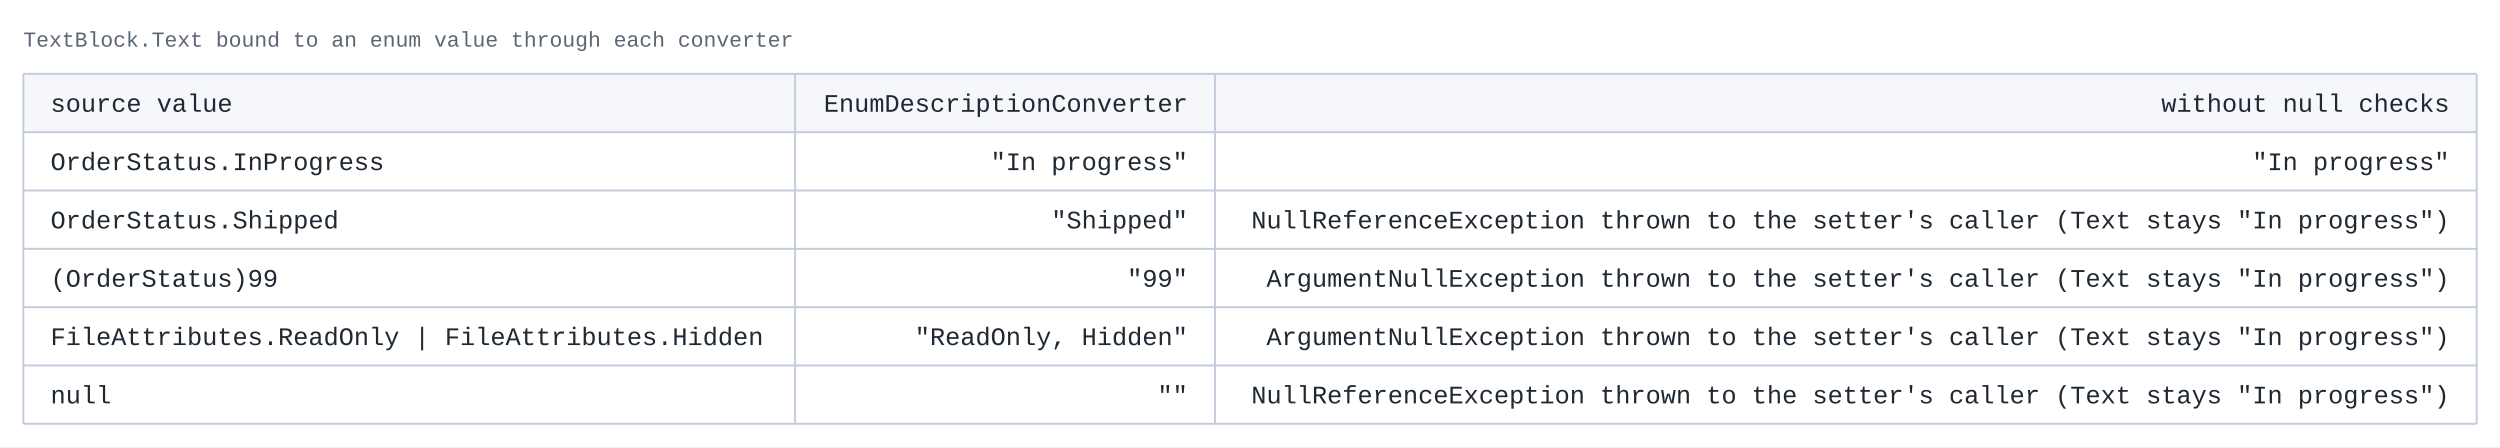
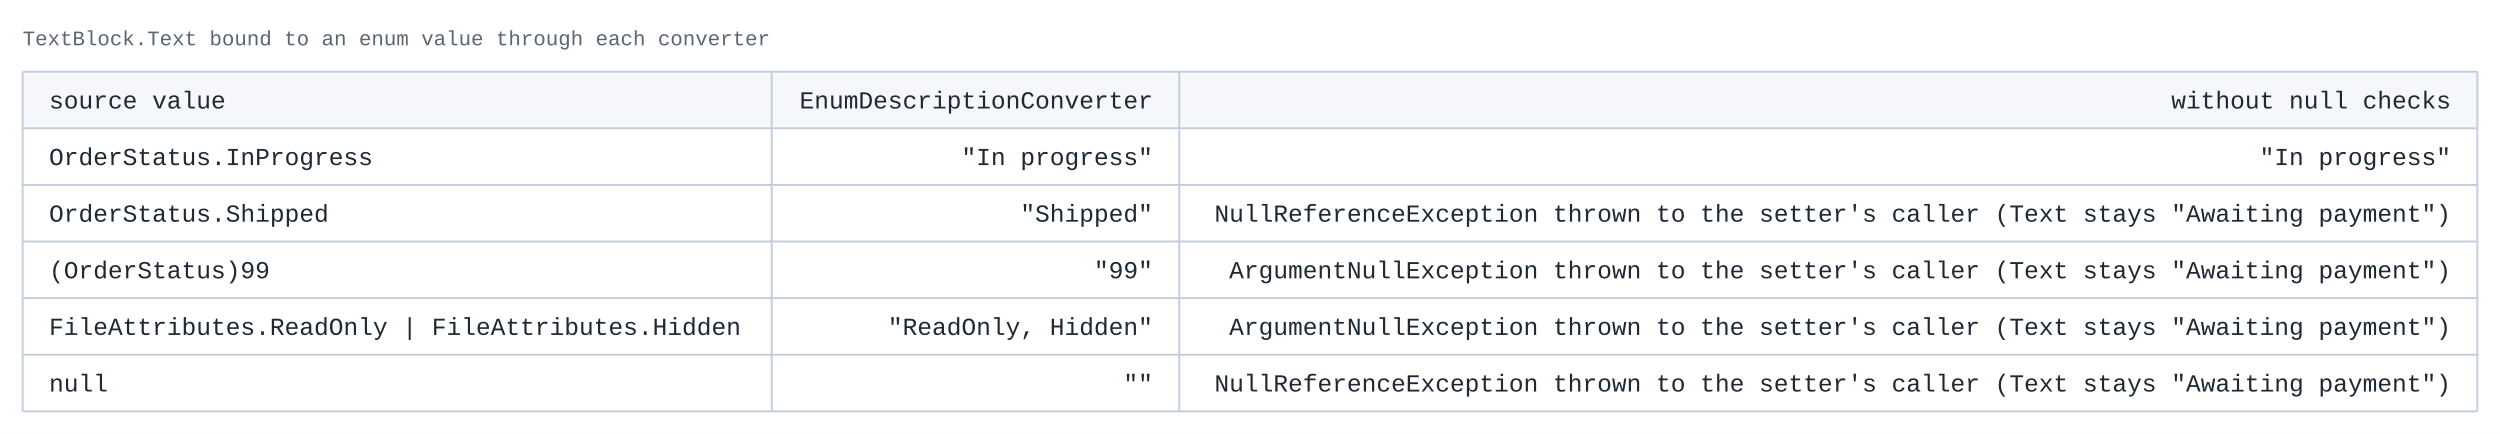
- <svg xmlns="http://www.w3.org/2000/svg" viewBox="0 0 1286 230" width="1286" height="230" role="img">
+ <svg xmlns="http://www.w3.org/2000/svg" viewBox="0 0 1325 230" width="1325" height="230" role="img">
  <defs>
    <style>
      .bg { fill: #ffffff; }
      .head { fill: #f5f7fb; }
      .line { stroke: #c3ccdb; stroke-width: 1; }
      .cell { font-family: Consolas, "Courier New", monospace; font-size: 13px; fill: #1f2933; }
      .title { font-family: Consolas, "Courier New", monospace; font-size: 11px; fill: #5b6673; }
    </style>
  </defs>
-   <rect class="bg" x="0" y="0" width="1286" height="230" />
+   <rect class="bg" x="0" y="0" width="1325" height="230" />
  <text class="title" x="12" y="24">TextBlock.Text bound to an enum value through each converter</text>
-   <rect class="head" x="12" y="38" width="1262" height="30" />
+   <rect class="head" x="12" y="38" width="1301" height="30" />
  <text class="cell" x="26" y="57.5">source value</text>
  <text class="cell" x="611" y="57.5" text-anchor="end">EnumDescriptionConverter</text>
-   <text class="cell" x="1260" y="57.5" text-anchor="end">without null checks</text>
+   <text class="cell" x="1299" y="57.5" text-anchor="end">without null checks</text>
  <text class="cell" x="26" y="87.5">OrderStatus.InProgress</text>
  <text class="cell" x="611" y="87.5" text-anchor="end">"In progress"</text>
-   <text class="cell" x="1260" y="87.5" text-anchor="end">"In progress"</text>
+   <text class="cell" x="1299" y="87.5" text-anchor="end">"In progress"</text>
  <text class="cell" x="26" y="117.5">OrderStatus.Shipped</text>
  <text class="cell" x="611" y="117.5" text-anchor="end">"Shipped"</text>
-   <text class="cell" x="1260" y="117.5" text-anchor="end">NullReferenceException thrown to the setter's caller (Text stays "In progress")</text>
+   <text class="cell" x="1299" y="117.5" text-anchor="end">NullReferenceException thrown to the setter's caller (Text stays "Awaiting payment")</text>
  <text class="cell" x="26" y="147.5">(OrderStatus)99</text>
  <text class="cell" x="611" y="147.5" text-anchor="end">"99"</text>
-   <text class="cell" x="1260" y="147.5" text-anchor="end">ArgumentNullException thrown to the setter's caller (Text stays "In progress")</text>
+   <text class="cell" x="1299" y="147.5" text-anchor="end">ArgumentNullException thrown to the setter's caller (Text stays "Awaiting payment")</text>
  <text class="cell" x="26" y="177.5">FileAttributes.ReadOnly | FileAttributes.Hidden</text>
  <text class="cell" x="611" y="177.5" text-anchor="end">"ReadOnly, Hidden"</text>
-   <text class="cell" x="1260" y="177.5" text-anchor="end">ArgumentNullException thrown to the setter's caller (Text stays "In progress")</text>
+   <text class="cell" x="1299" y="177.5" text-anchor="end">ArgumentNullException thrown to the setter's caller (Text stays "Awaiting payment")</text>
  <text class="cell" x="26" y="207.5">null</text>
  <text class="cell" x="611" y="207.5" text-anchor="end">""</text>
-   <text class="cell" x="1260" y="207.5" text-anchor="end">NullReferenceException thrown to the setter's caller (Text stays "In progress")</text>
-   <line class="line" x1="12" y1="38" x2="1274" y2="38" />
-   <line class="line" x1="12" y1="68" x2="1274" y2="68" />
-   <line class="line" x1="12" y1="98" x2="1274" y2="98" />
-   <line class="line" x1="12" y1="128" x2="1274" y2="128" />
-   <line class="line" x1="12" y1="158" x2="1274" y2="158" />
-   <line class="line" x1="12" y1="188" x2="1274" y2="188" />
-   <line class="line" x1="12" y1="218" x2="1274" y2="218" />
+   <text class="cell" x="1299" y="207.5" text-anchor="end">NullReferenceException thrown to the setter's caller (Text stays "Awaiting payment")</text>
+   <line class="line" x1="12" y1="38" x2="1313" y2="38" />
+   <line class="line" x1="12" y1="68" x2="1313" y2="68" />
+   <line class="line" x1="12" y1="98" x2="1313" y2="98" />
+   <line class="line" x1="12" y1="128" x2="1313" y2="128" />
+   <line class="line" x1="12" y1="158" x2="1313" y2="158" />
+   <line class="line" x1="12" y1="188" x2="1313" y2="188" />
+   <line class="line" x1="12" y1="218" x2="1313" y2="218" />
  <line class="line" x1="12" y1="38" x2="12" y2="218" />
  <line class="line" x1="409" y1="38" x2="409" y2="218" />
  <line class="line" x1="625" y1="38" x2="625" y2="218" />
-   <line class="line" x1="1274" y1="38" x2="1274" y2="218" />
+   <line class="line" x1="1313" y1="38" x2="1313" y2="218" />
</svg>
